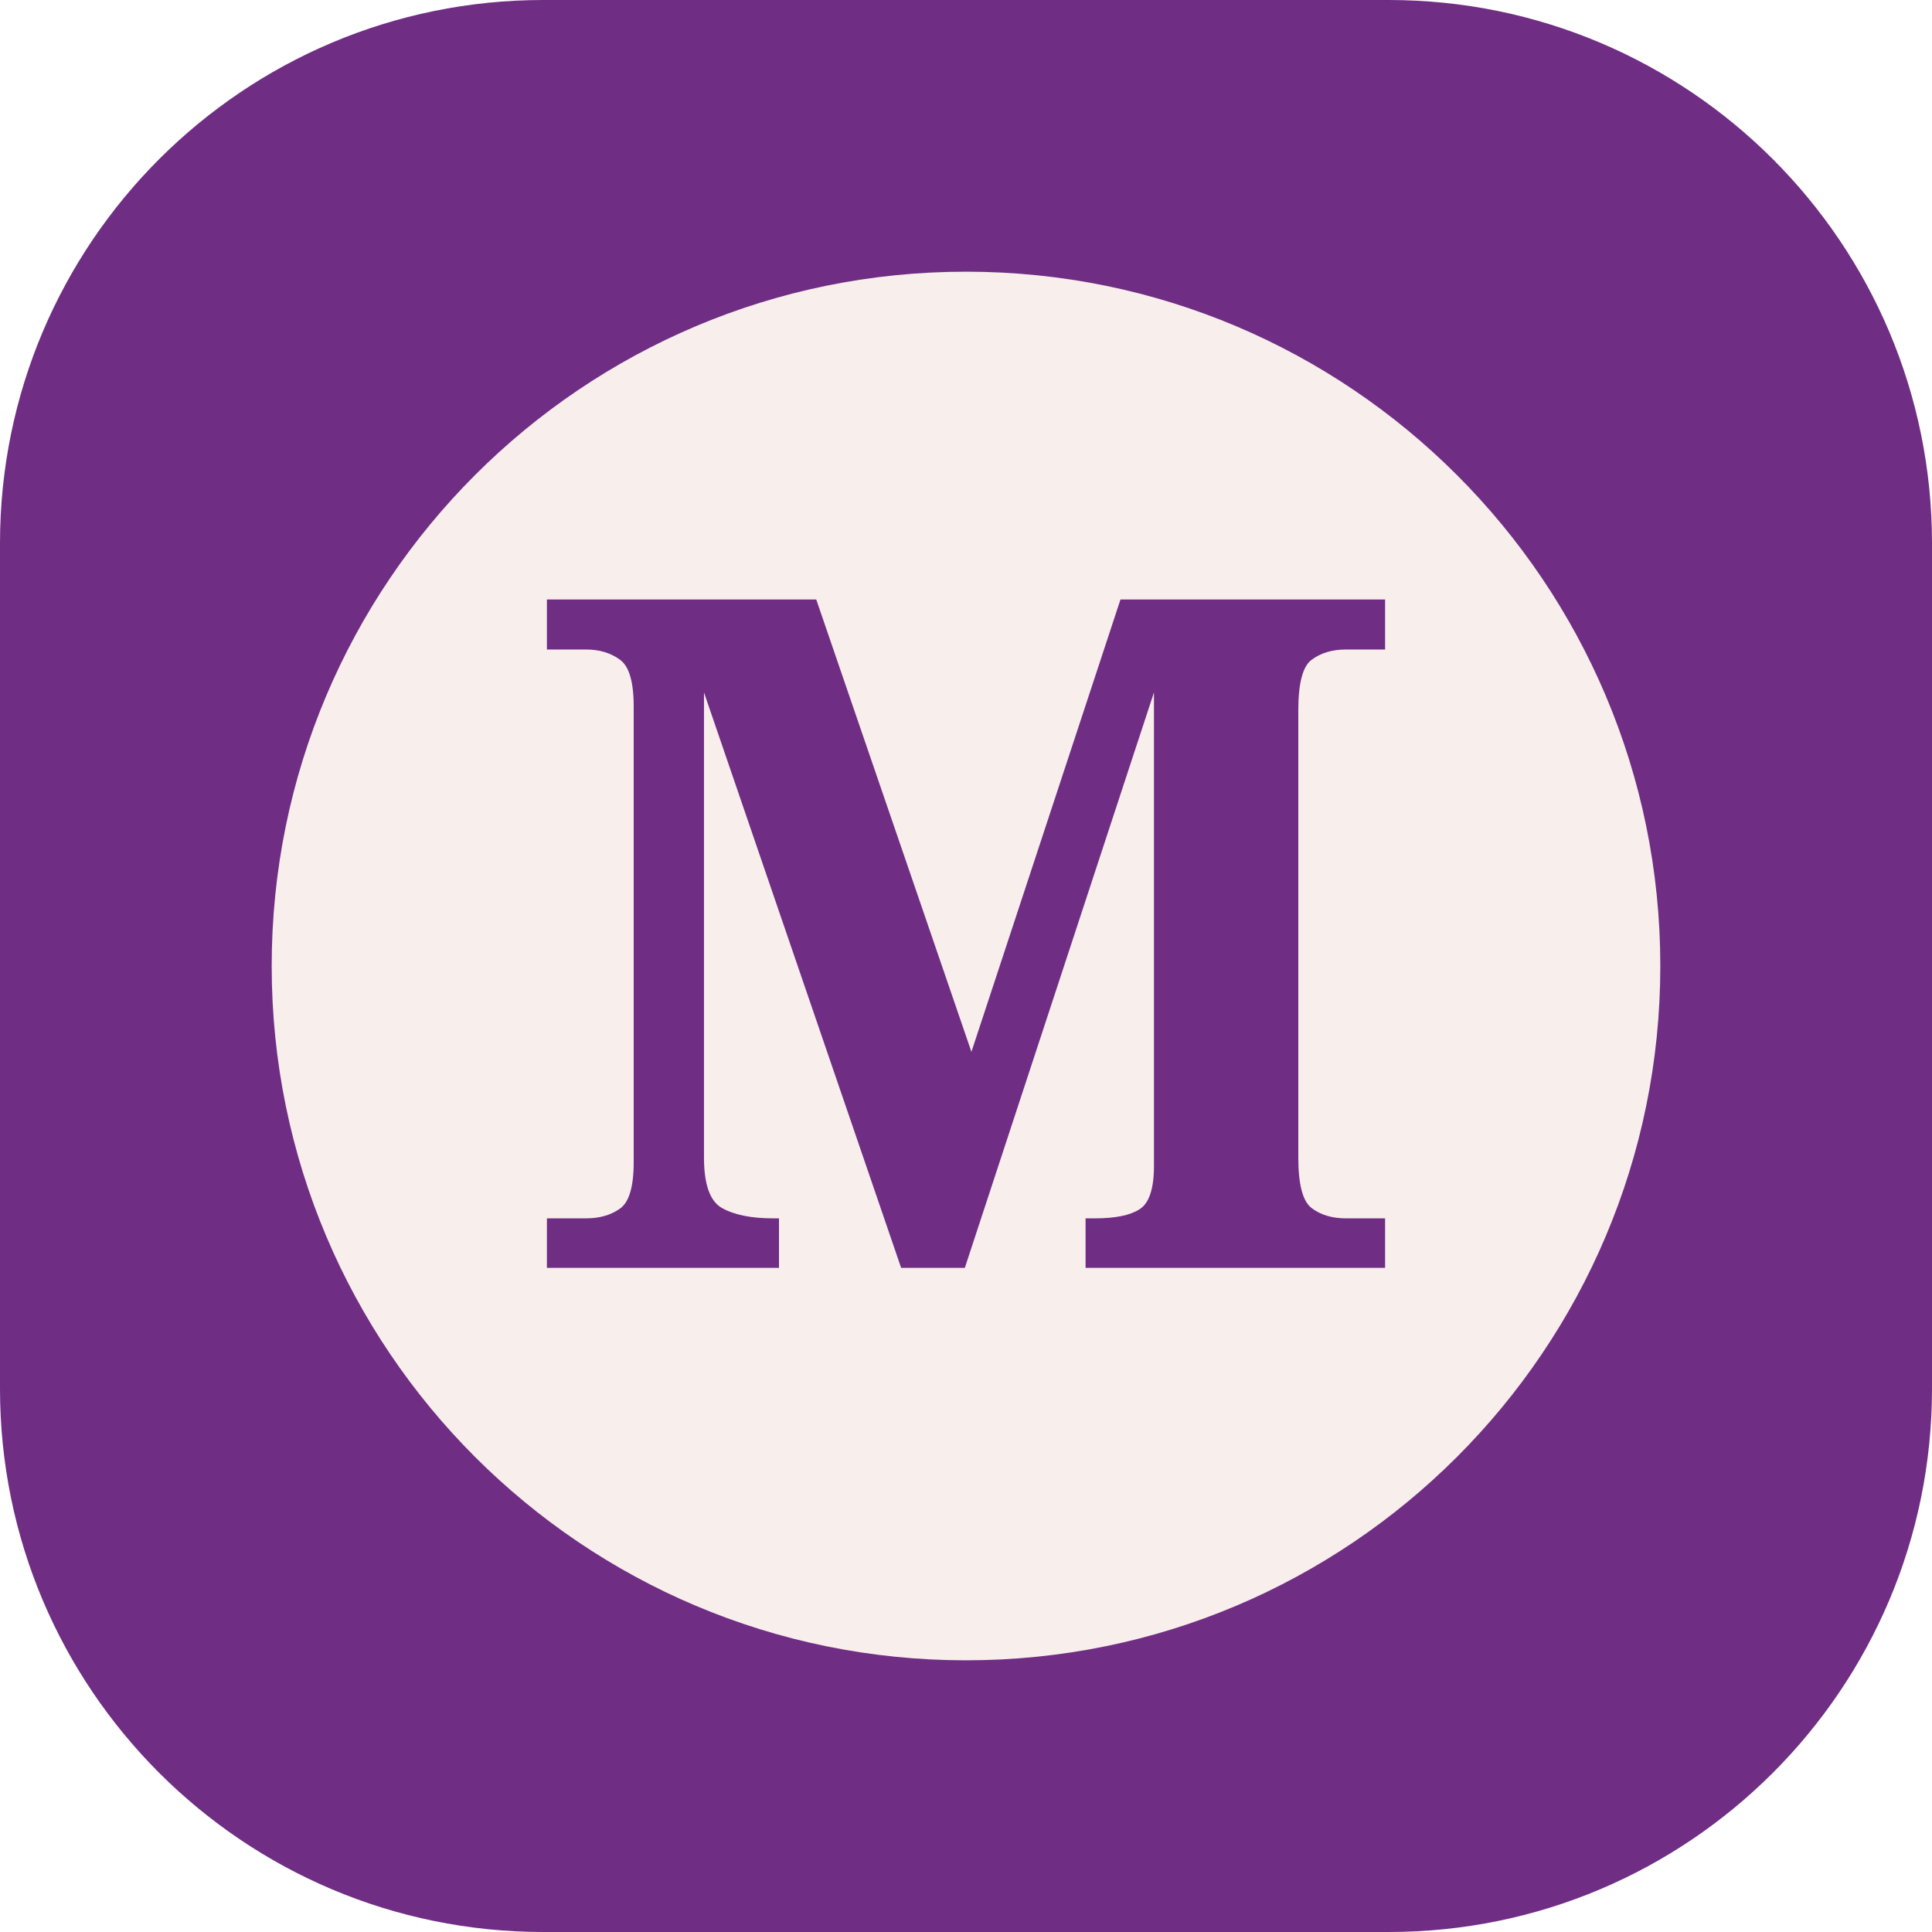
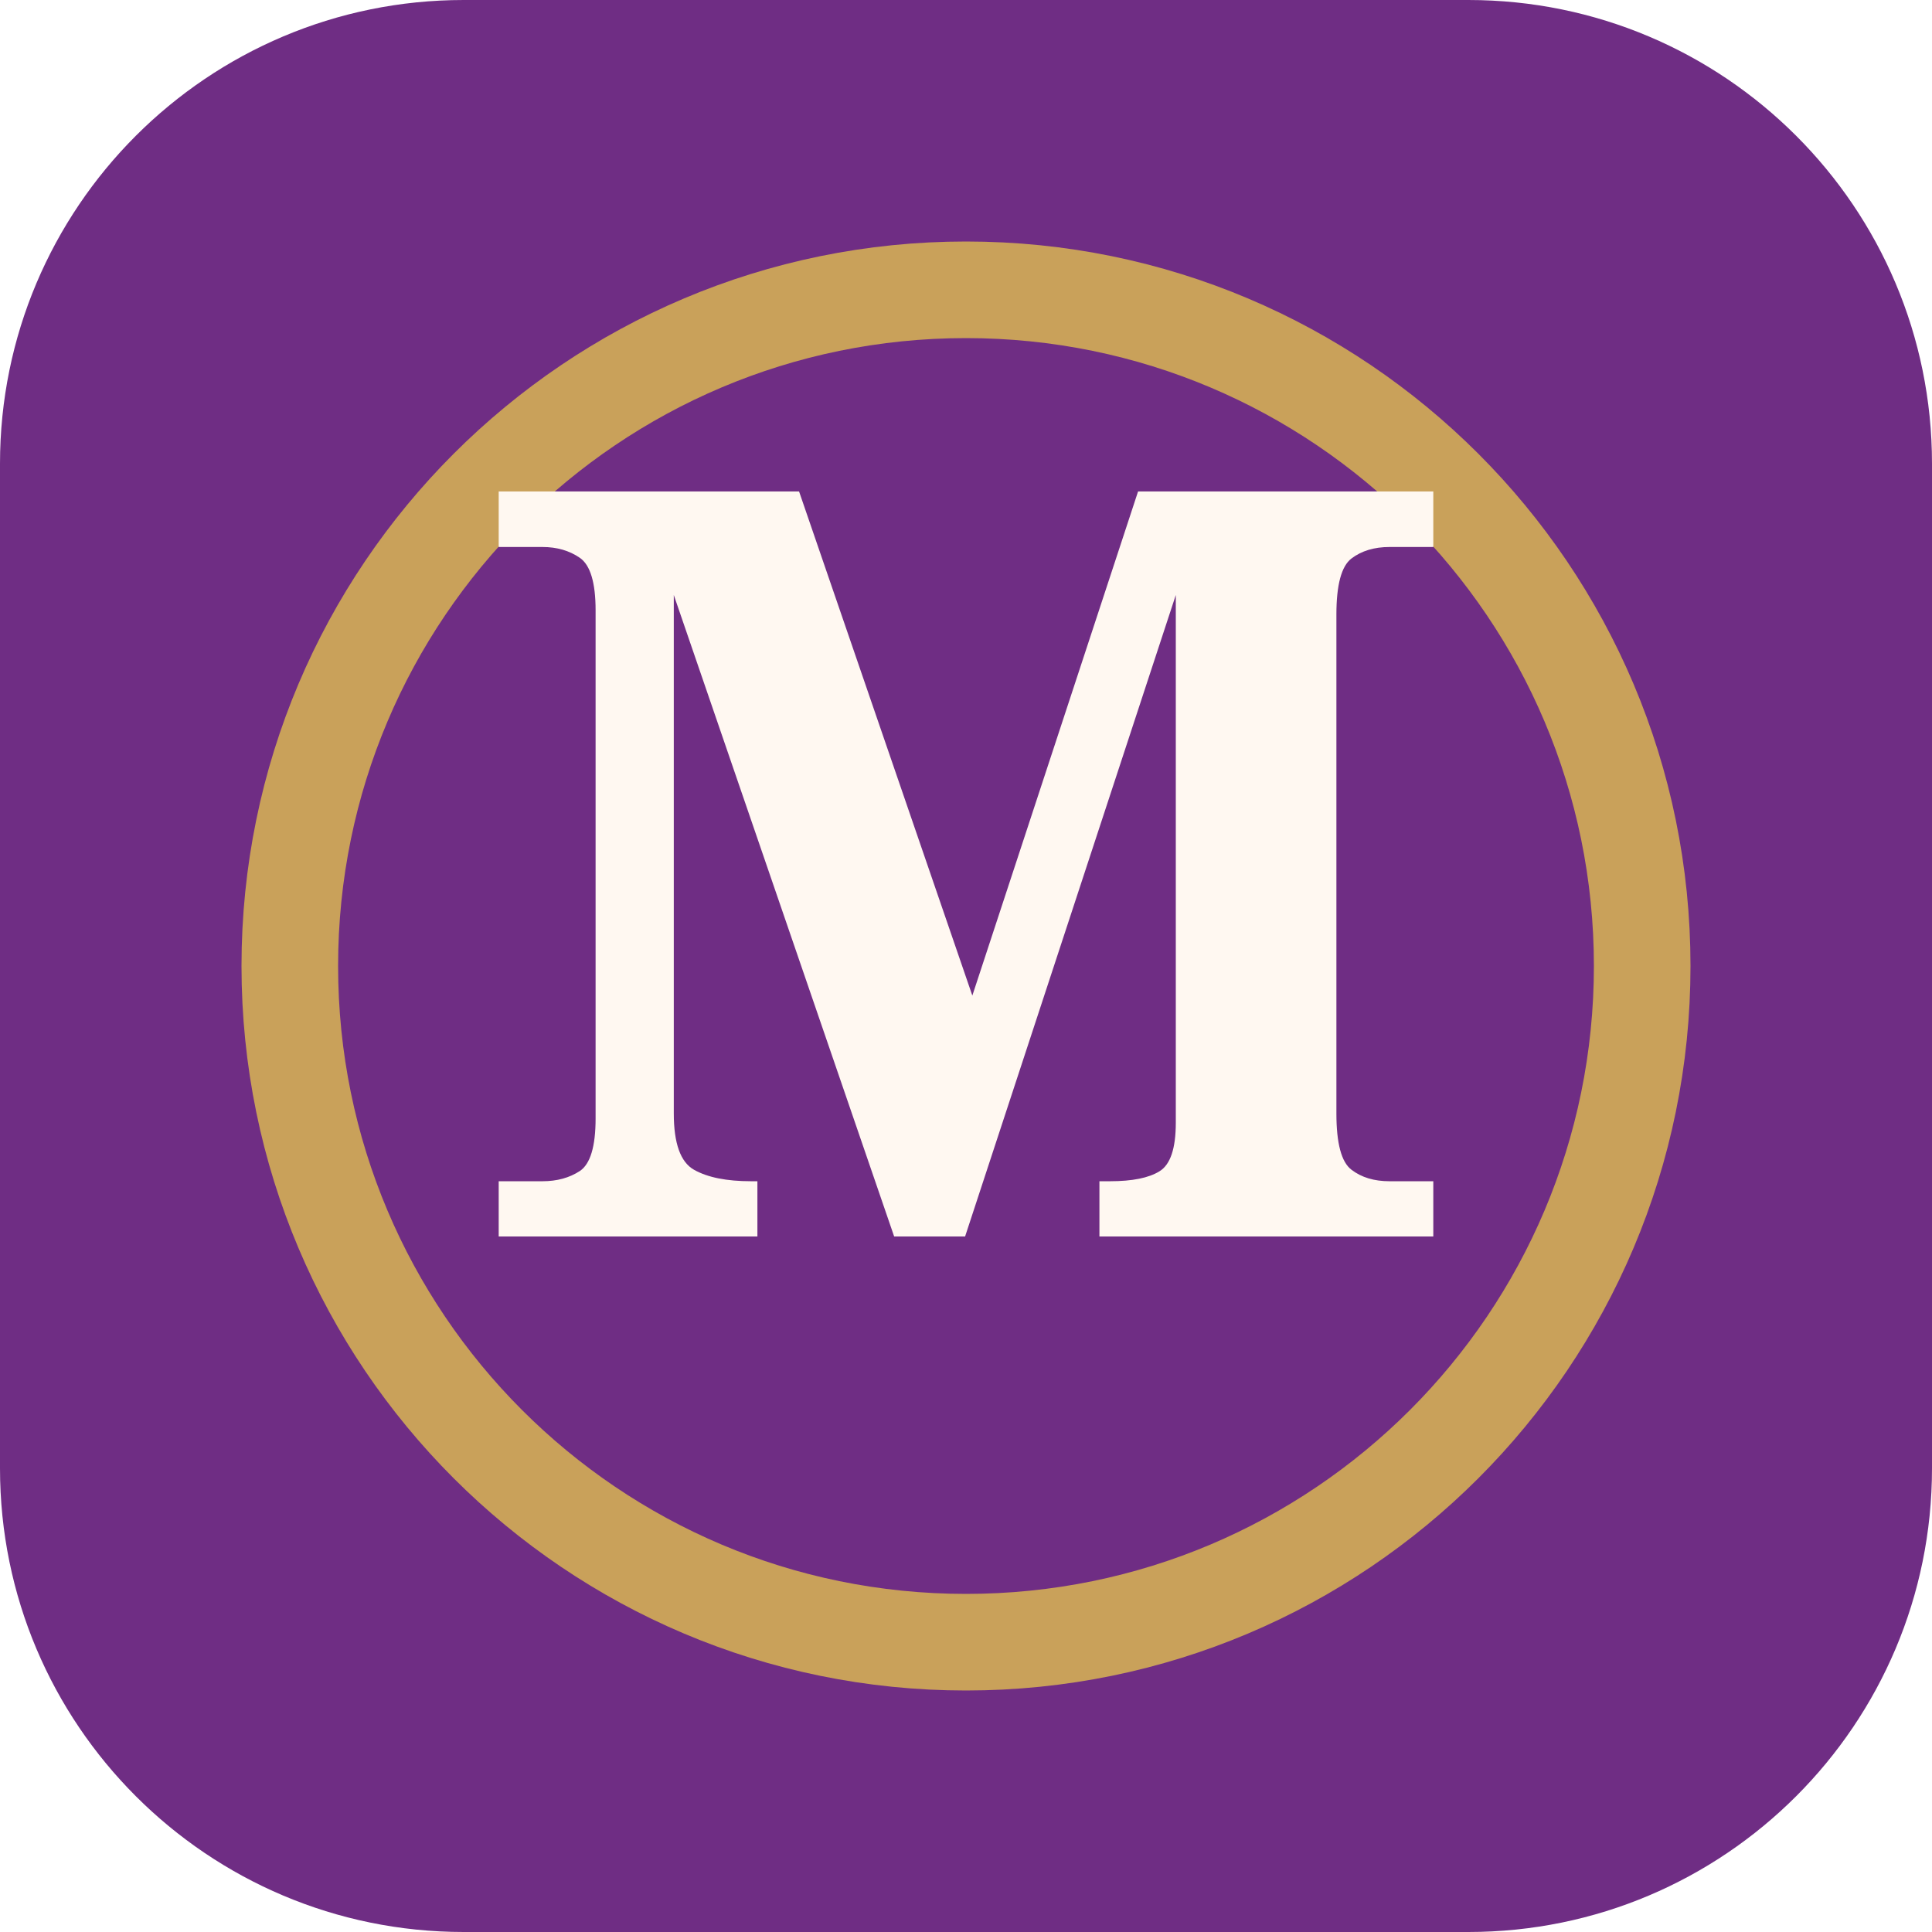
- <svg xmlns="http://www.w3.org/2000/svg" viewBox="0 0 64 64">
-   <rect width="64" height="64" rx="18" fill="#6F2D84" />
-   <circle cx="32" cy="32" r="23" fill="#FFF8F1" opacity=".95" />
-   <text x="32" y="42" text-anchor="middle" font-family="Georgia, serif" font-size="31" font-weight="700" fill="#6F2D84">M</text>
+ <svg xmlns="http://www.w3.org/2000/svg" viewBox="0 0 100 100">
+   <rect width="100" height="100" rx="24" fill="#6F2D84" />
+   <circle cx="50" cy="50" r="35" fill="none" stroke="#C9A15A" stroke-width="5" />
+   <text x="50" y="64" text-anchor="middle" font-family="Georgia,serif" font-size="54" font-weight="700" fill="#FFF8F1">M</text>
</svg>
